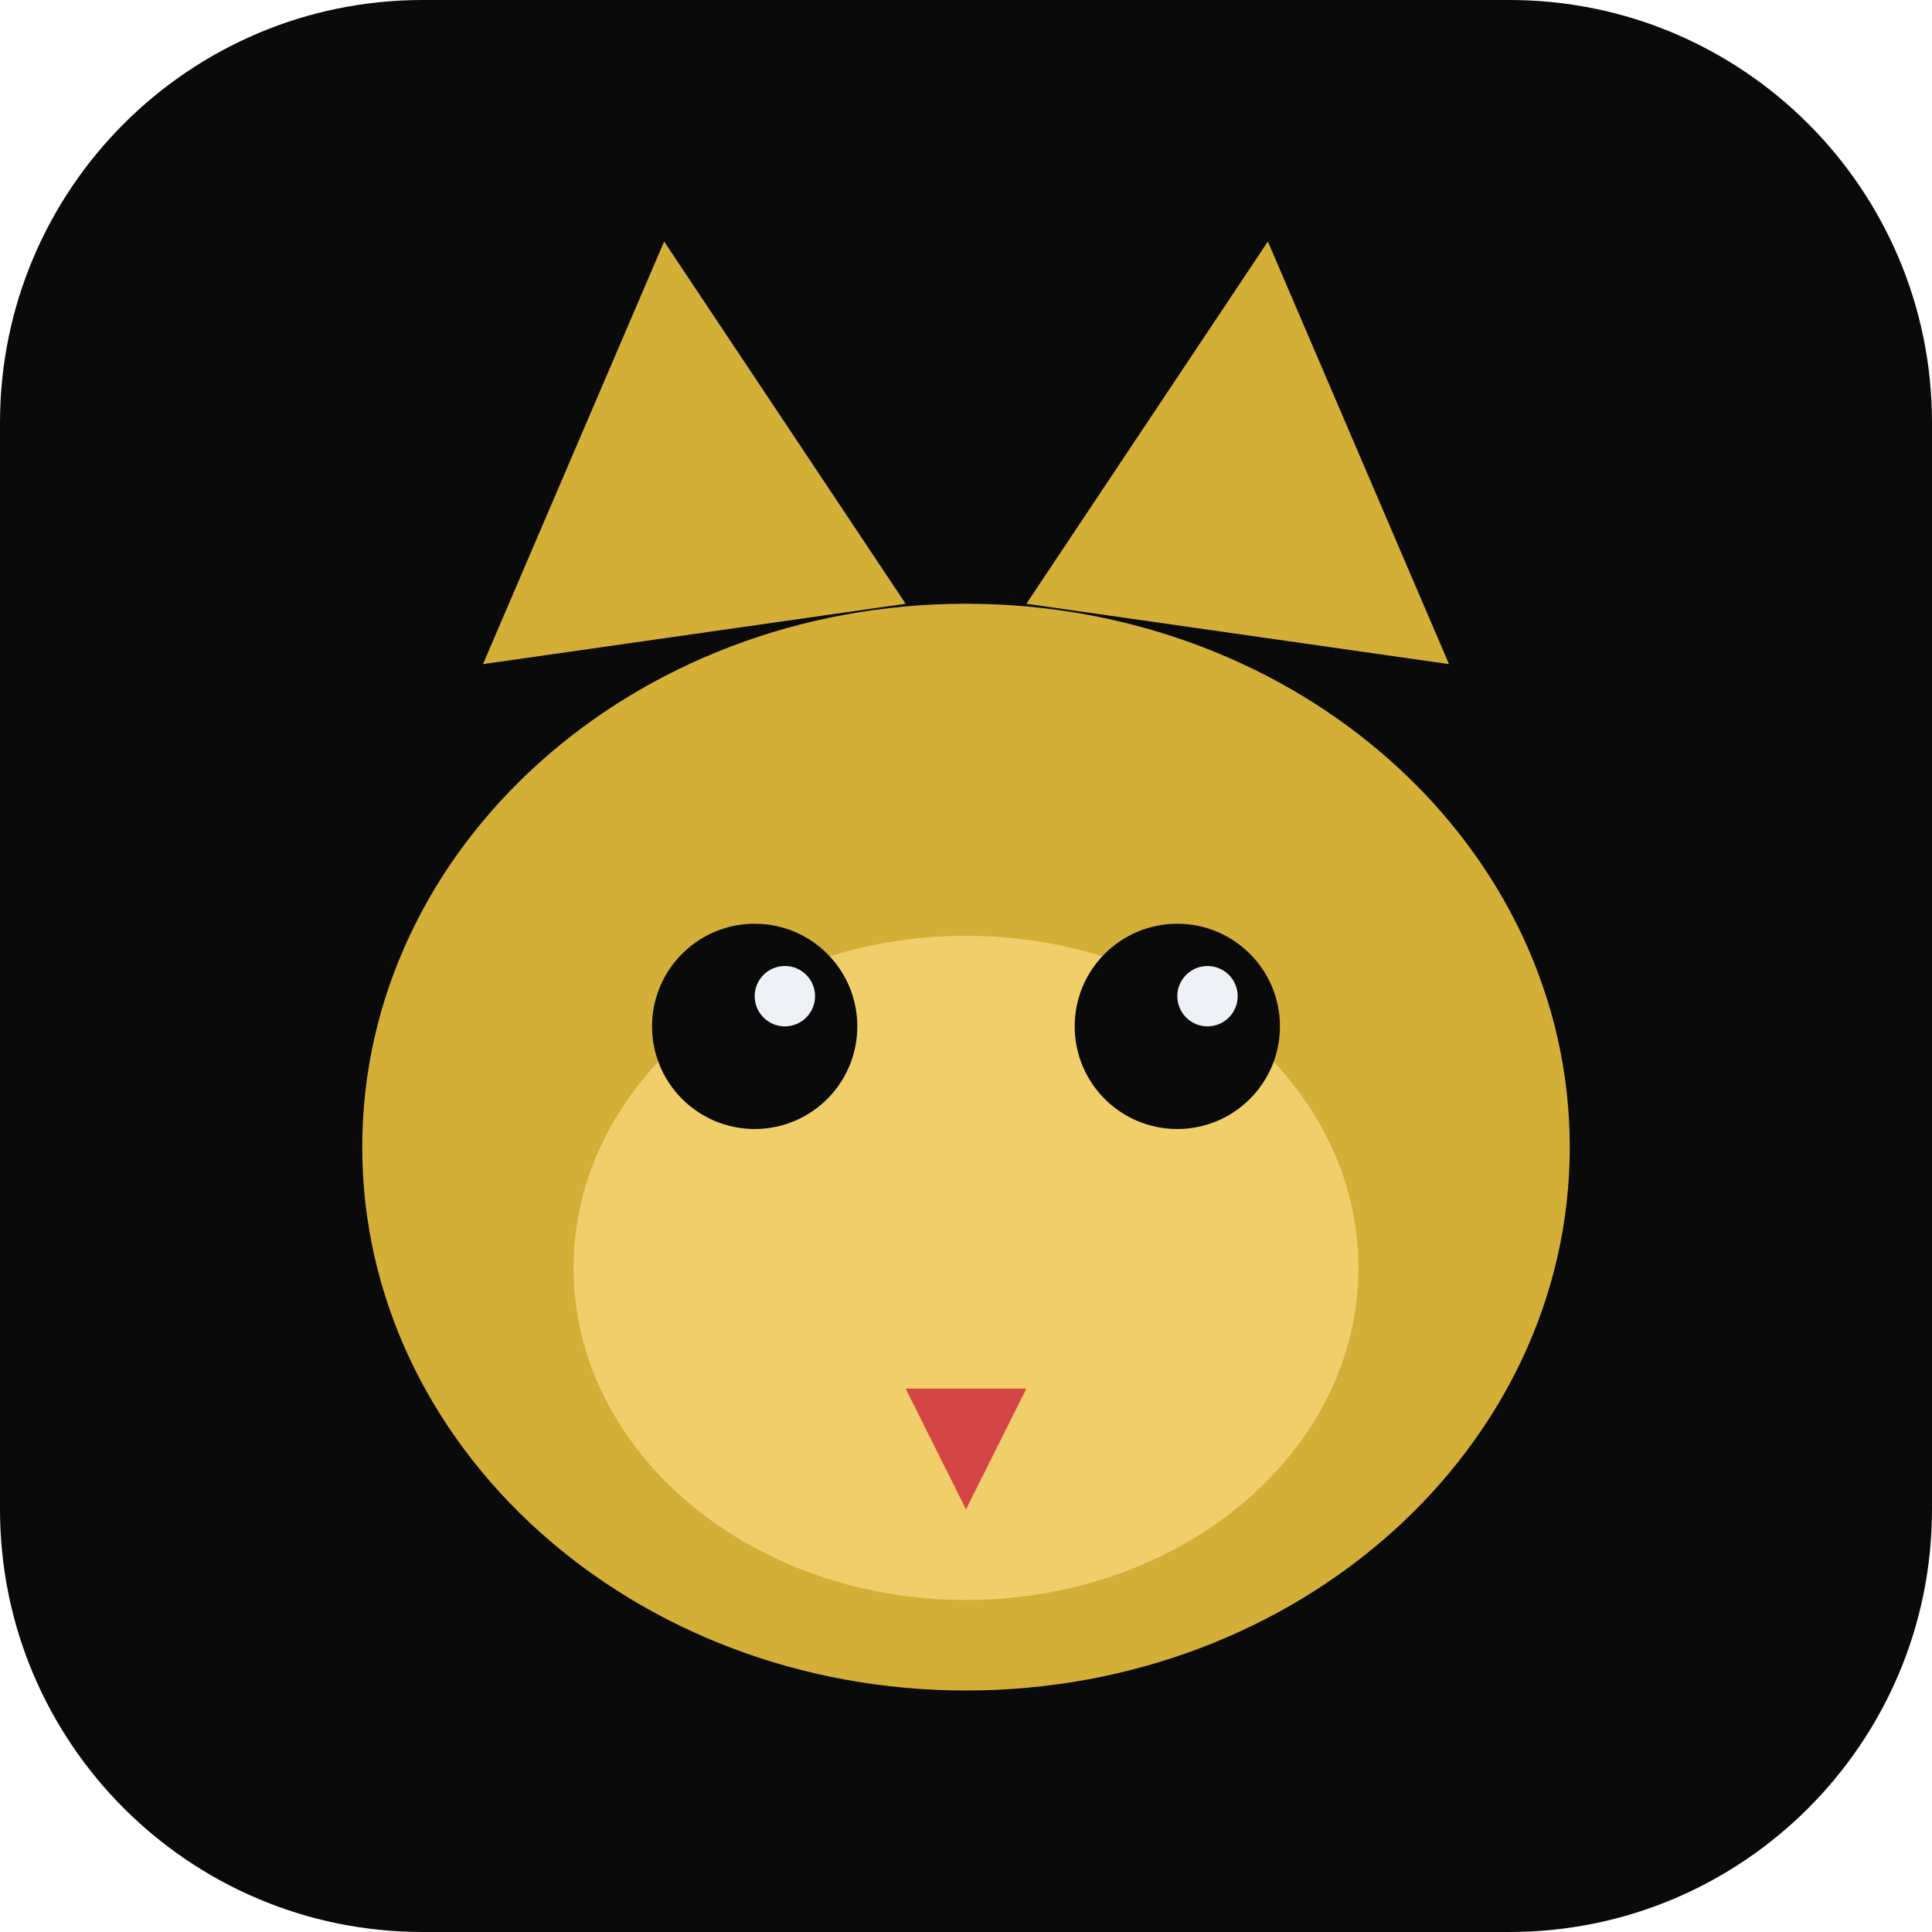
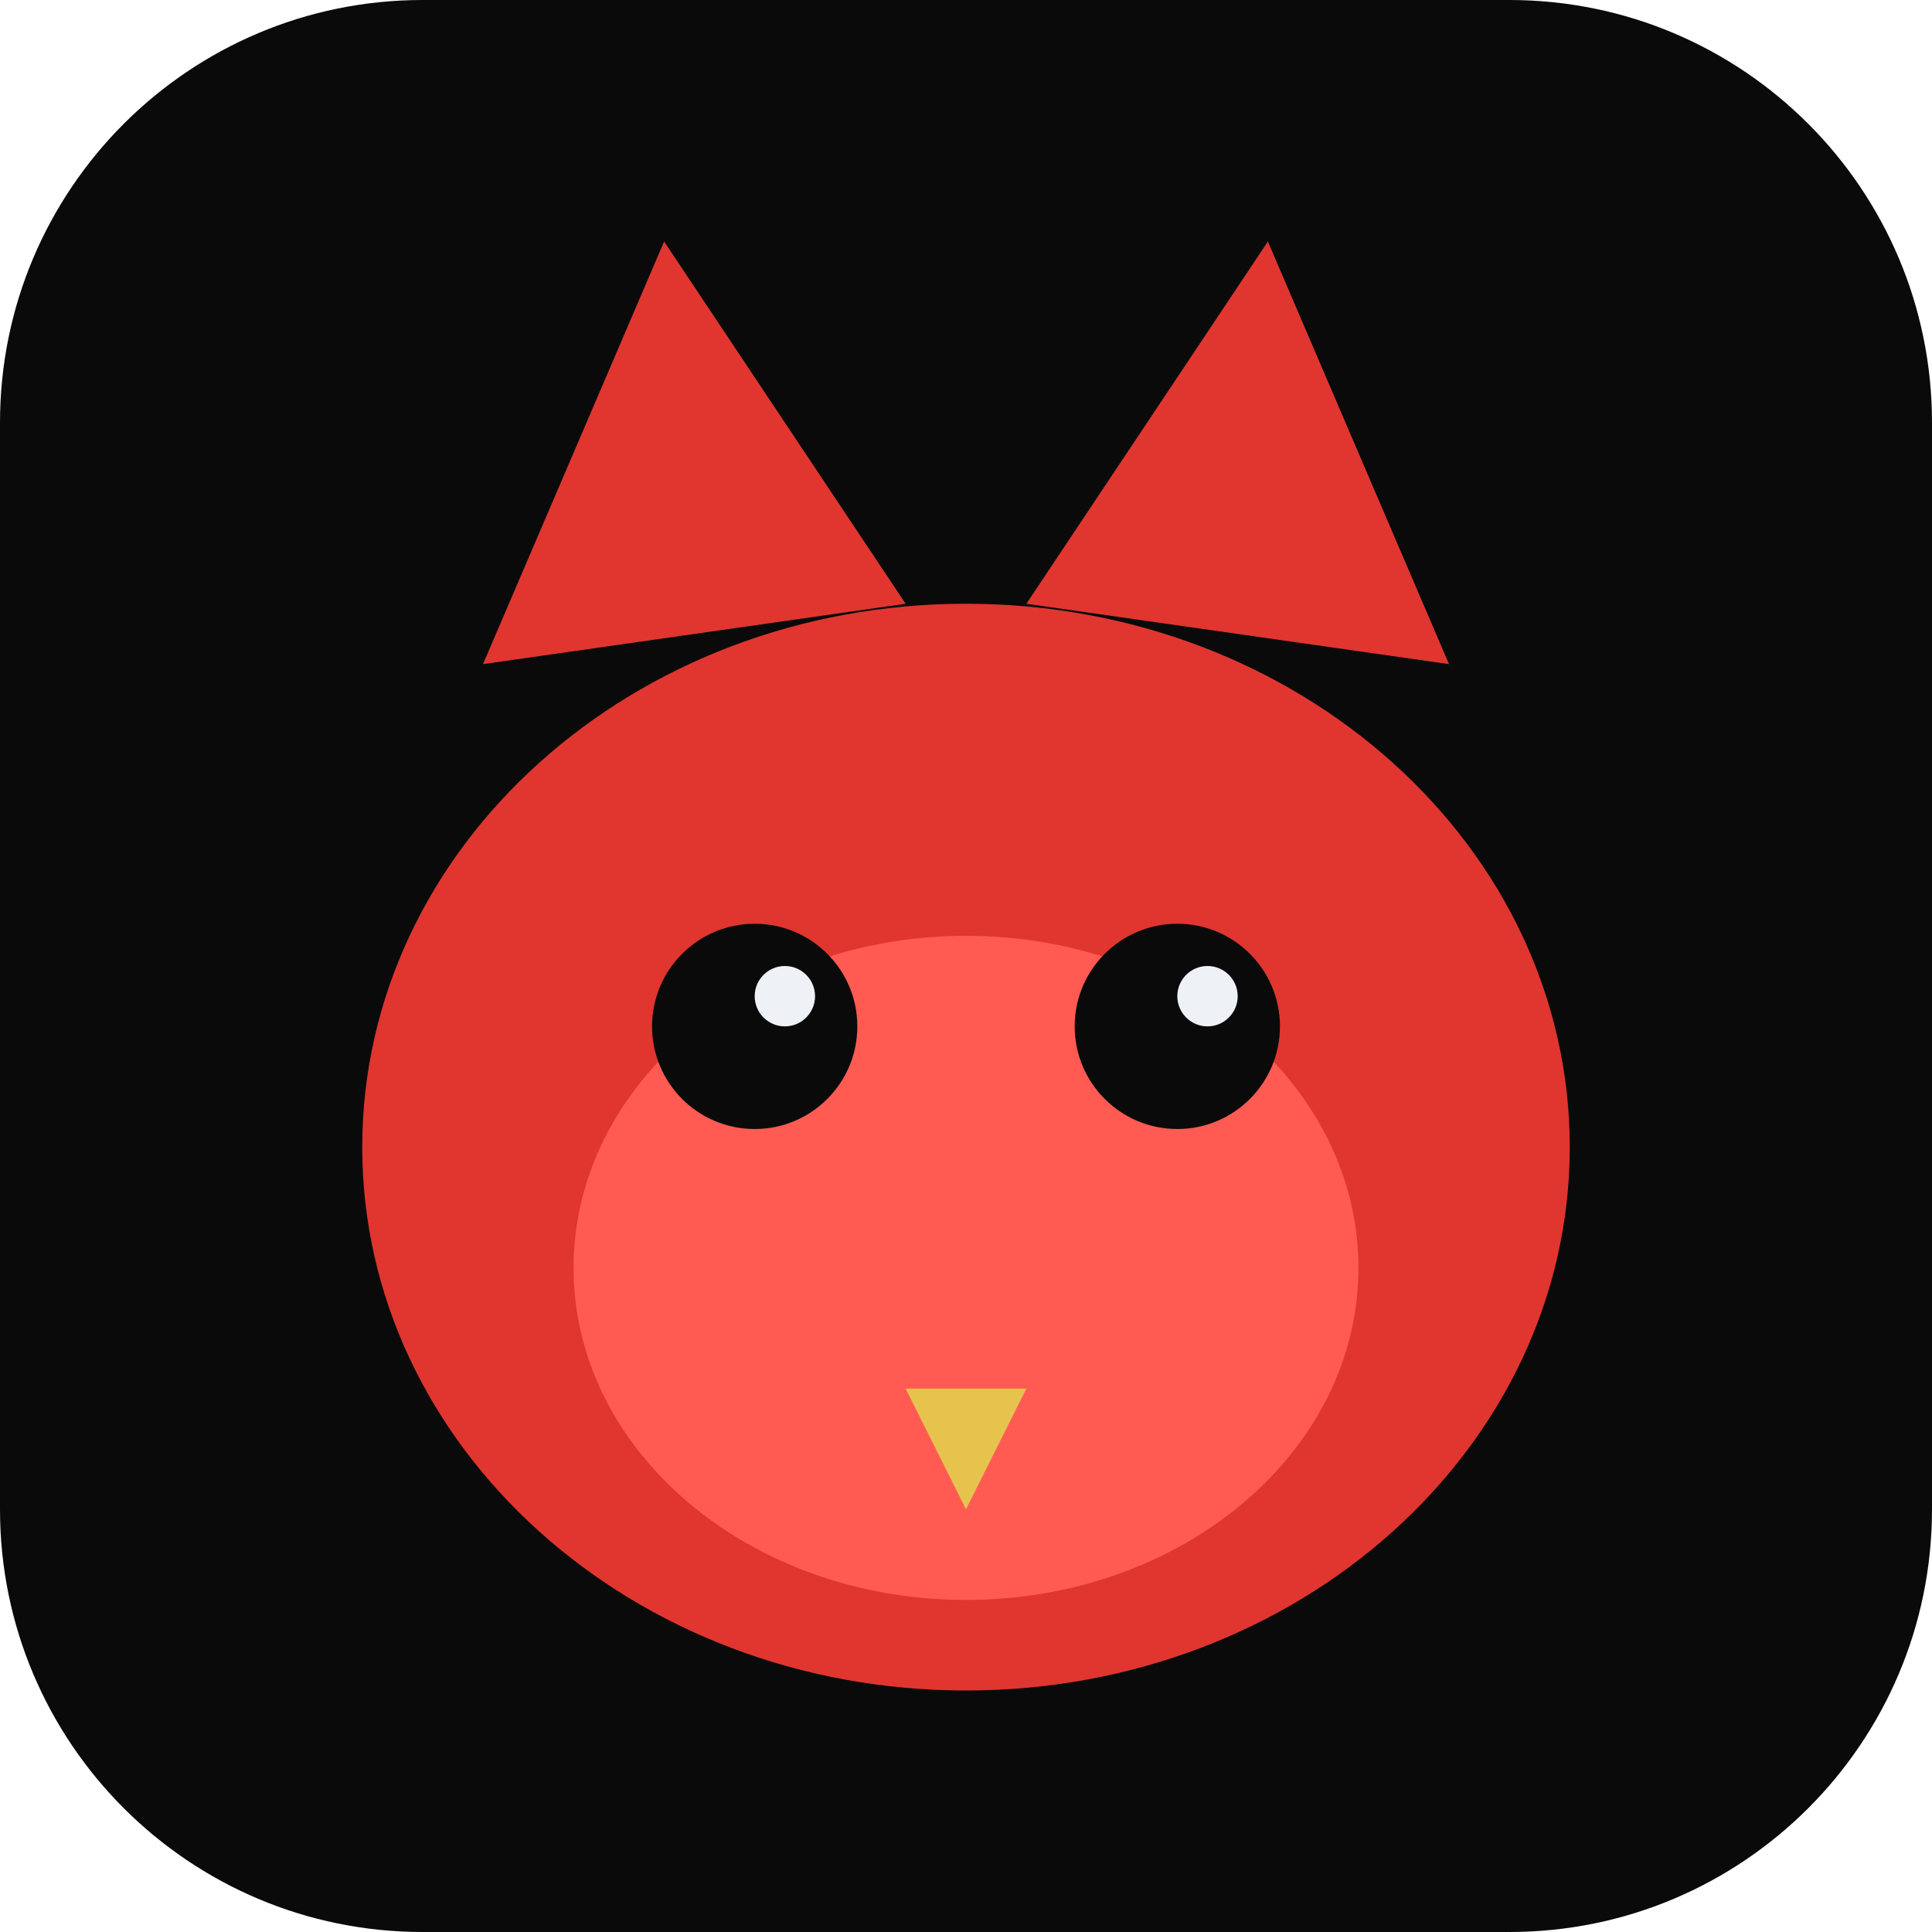
<svg xmlns="http://www.w3.org/2000/svg" viewBox="0 0 64 64">
  <rect width="64" height="64" rx="14" fill="#0a0a0b" />
-   <path d="M16 22 L22 8 L30 20 Z" fill="#d4af37" />
-   <path d="M48 22 L42 8 L34 20 Z" fill="#d4af37" />
-   <ellipse cx="32" cy="38" rx="20" ry="18" fill="#d4af37" />
-   <ellipse cx="32" cy="42" rx="13" ry="11" fill="#f0cf6b" />
+   <path d="M16 22 L22 8 L30 20 Z" fill="#e0362f" />
+   <path d="M48 22 L42 8 L34 20 Z" fill="#e0362f" />
+   <ellipse cx="32" cy="38" rx="20" ry="18" fill="#e0362f" />
+   <ellipse cx="32" cy="42" rx="13" ry="11" fill="#ff5b52" />
  <circle cx="25" cy="34" r="3.4" fill="#0a0a0b" />
  <circle cx="39" cy="34" r="3.4" fill="#0a0a0b" />
  <circle cx="26" cy="33" r="1" fill="#eef1f6" />
  <circle cx="40" cy="33" r="1" fill="#eef1f6" />
-   <path d="M30 46 L32 50 L34 46 Z" fill="#d64545" />
+   <path d="M30 46 L32 50 L34 46 Z" fill="#e6c34d" />
</svg>
